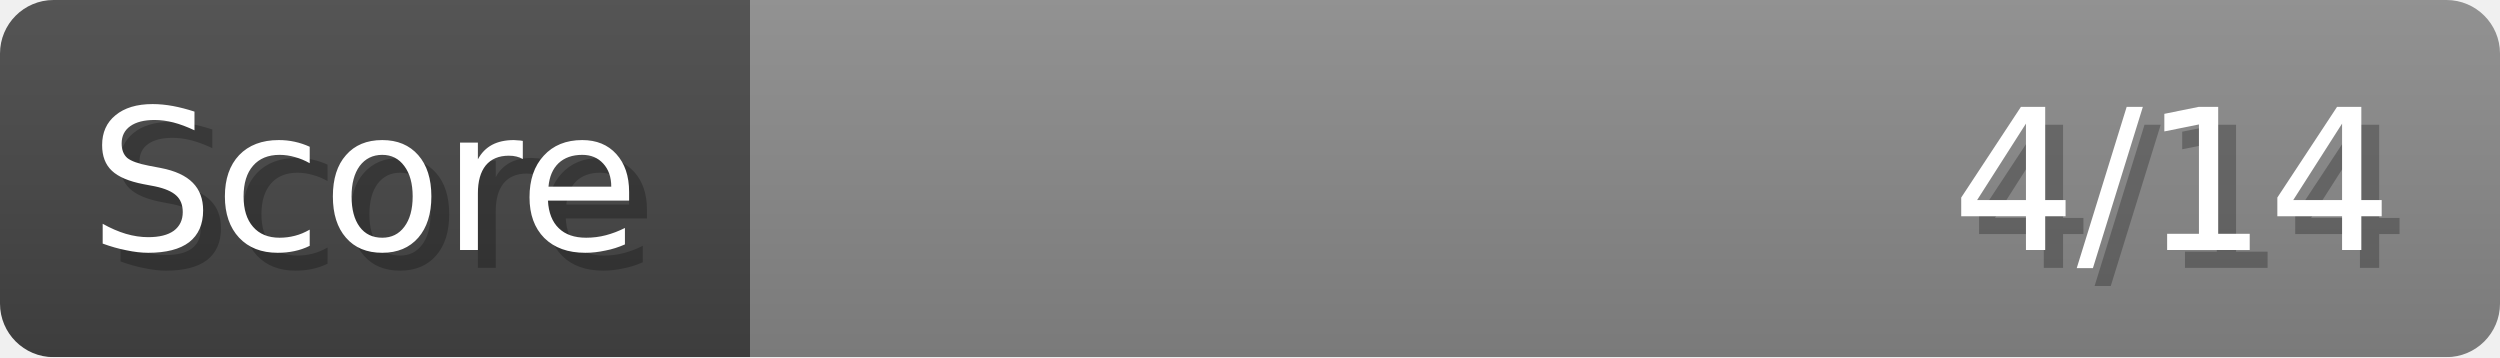
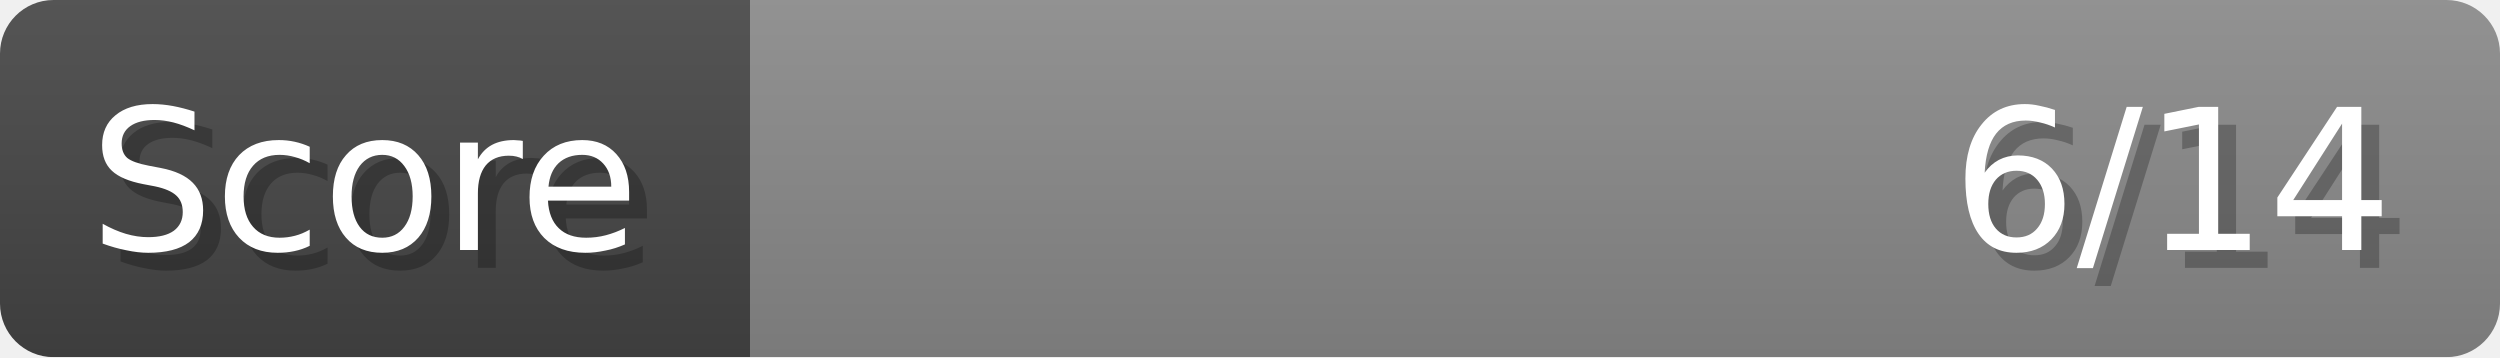
- <svg xmlns="http://www.w3.org/2000/svg" width="140px" height="20px" role="img" aria-label="Score: 4/14">
+ <svg xmlns="http://www.w3.org/2000/svg" width="140px" height="20px" role="img" aria-label="Score: 6/14">
  <linearGradient id="a" x2="0" y2="100%">
    <stop offset="0" stop-opacity=".1" stop-color="#EEE" />
    <stop offset="1" stop-opacity=".1" />
  </linearGradient>
  <mask id="m">
    <rect width="100%" height="100%" rx="3" fill="#FFF" />
  </mask>
  <g mask="url(#m)">
    <rect x="0" y="0" width="42" height="20" fill="#444" />
    <svg x="42" y="0" width="98" height="20">
      <rect width="100%" height="100%" fill="#888888" />
      <rect width="0%" height="100%" fill="#33CC11" transform="">
-         <animate attributeName="width" begin="0.5s" dur="600ms" from="0%" to="28%" repeatCount="1" fill="freeze" calcMode="spline" keyTimes="0; 1" keySplines="0.3, 0.61, 0.355, 1" />
+         <animate attributeName="width" begin="0.5s" dur="600ms" from="0%" to="42%" repeatCount="1" fill="freeze" calcMode="spline" keyTimes="0; 1" keySplines="0.3, 0.61, 0.355, 1" />
      </rect>
    </svg>
    <rect width="140" height="20" fill="url(#a)" />
  </g>
  <g aria-hidden="true" font-size="11" font-family="Verdana, DejaVu Sans, sans-serif" fill="#FFFFFF">
    <text x="6" y="15" fill="#000" opacity="0.25">Score</text>
    <text x="5" y="14">Score</text>
-     <text x="135" y="15" fill="#000" opacity="0.25" text-anchor="end">4/14</text>
-     <text x="134" y="14" text-anchor="end">4/14</text>
+     <text x="135" y="15" fill="#000" opacity="0.25" text-anchor="end">6/14</text>
+     <text x="134" y="14" text-anchor="end">6/14</text>
  </g>
</svg>
